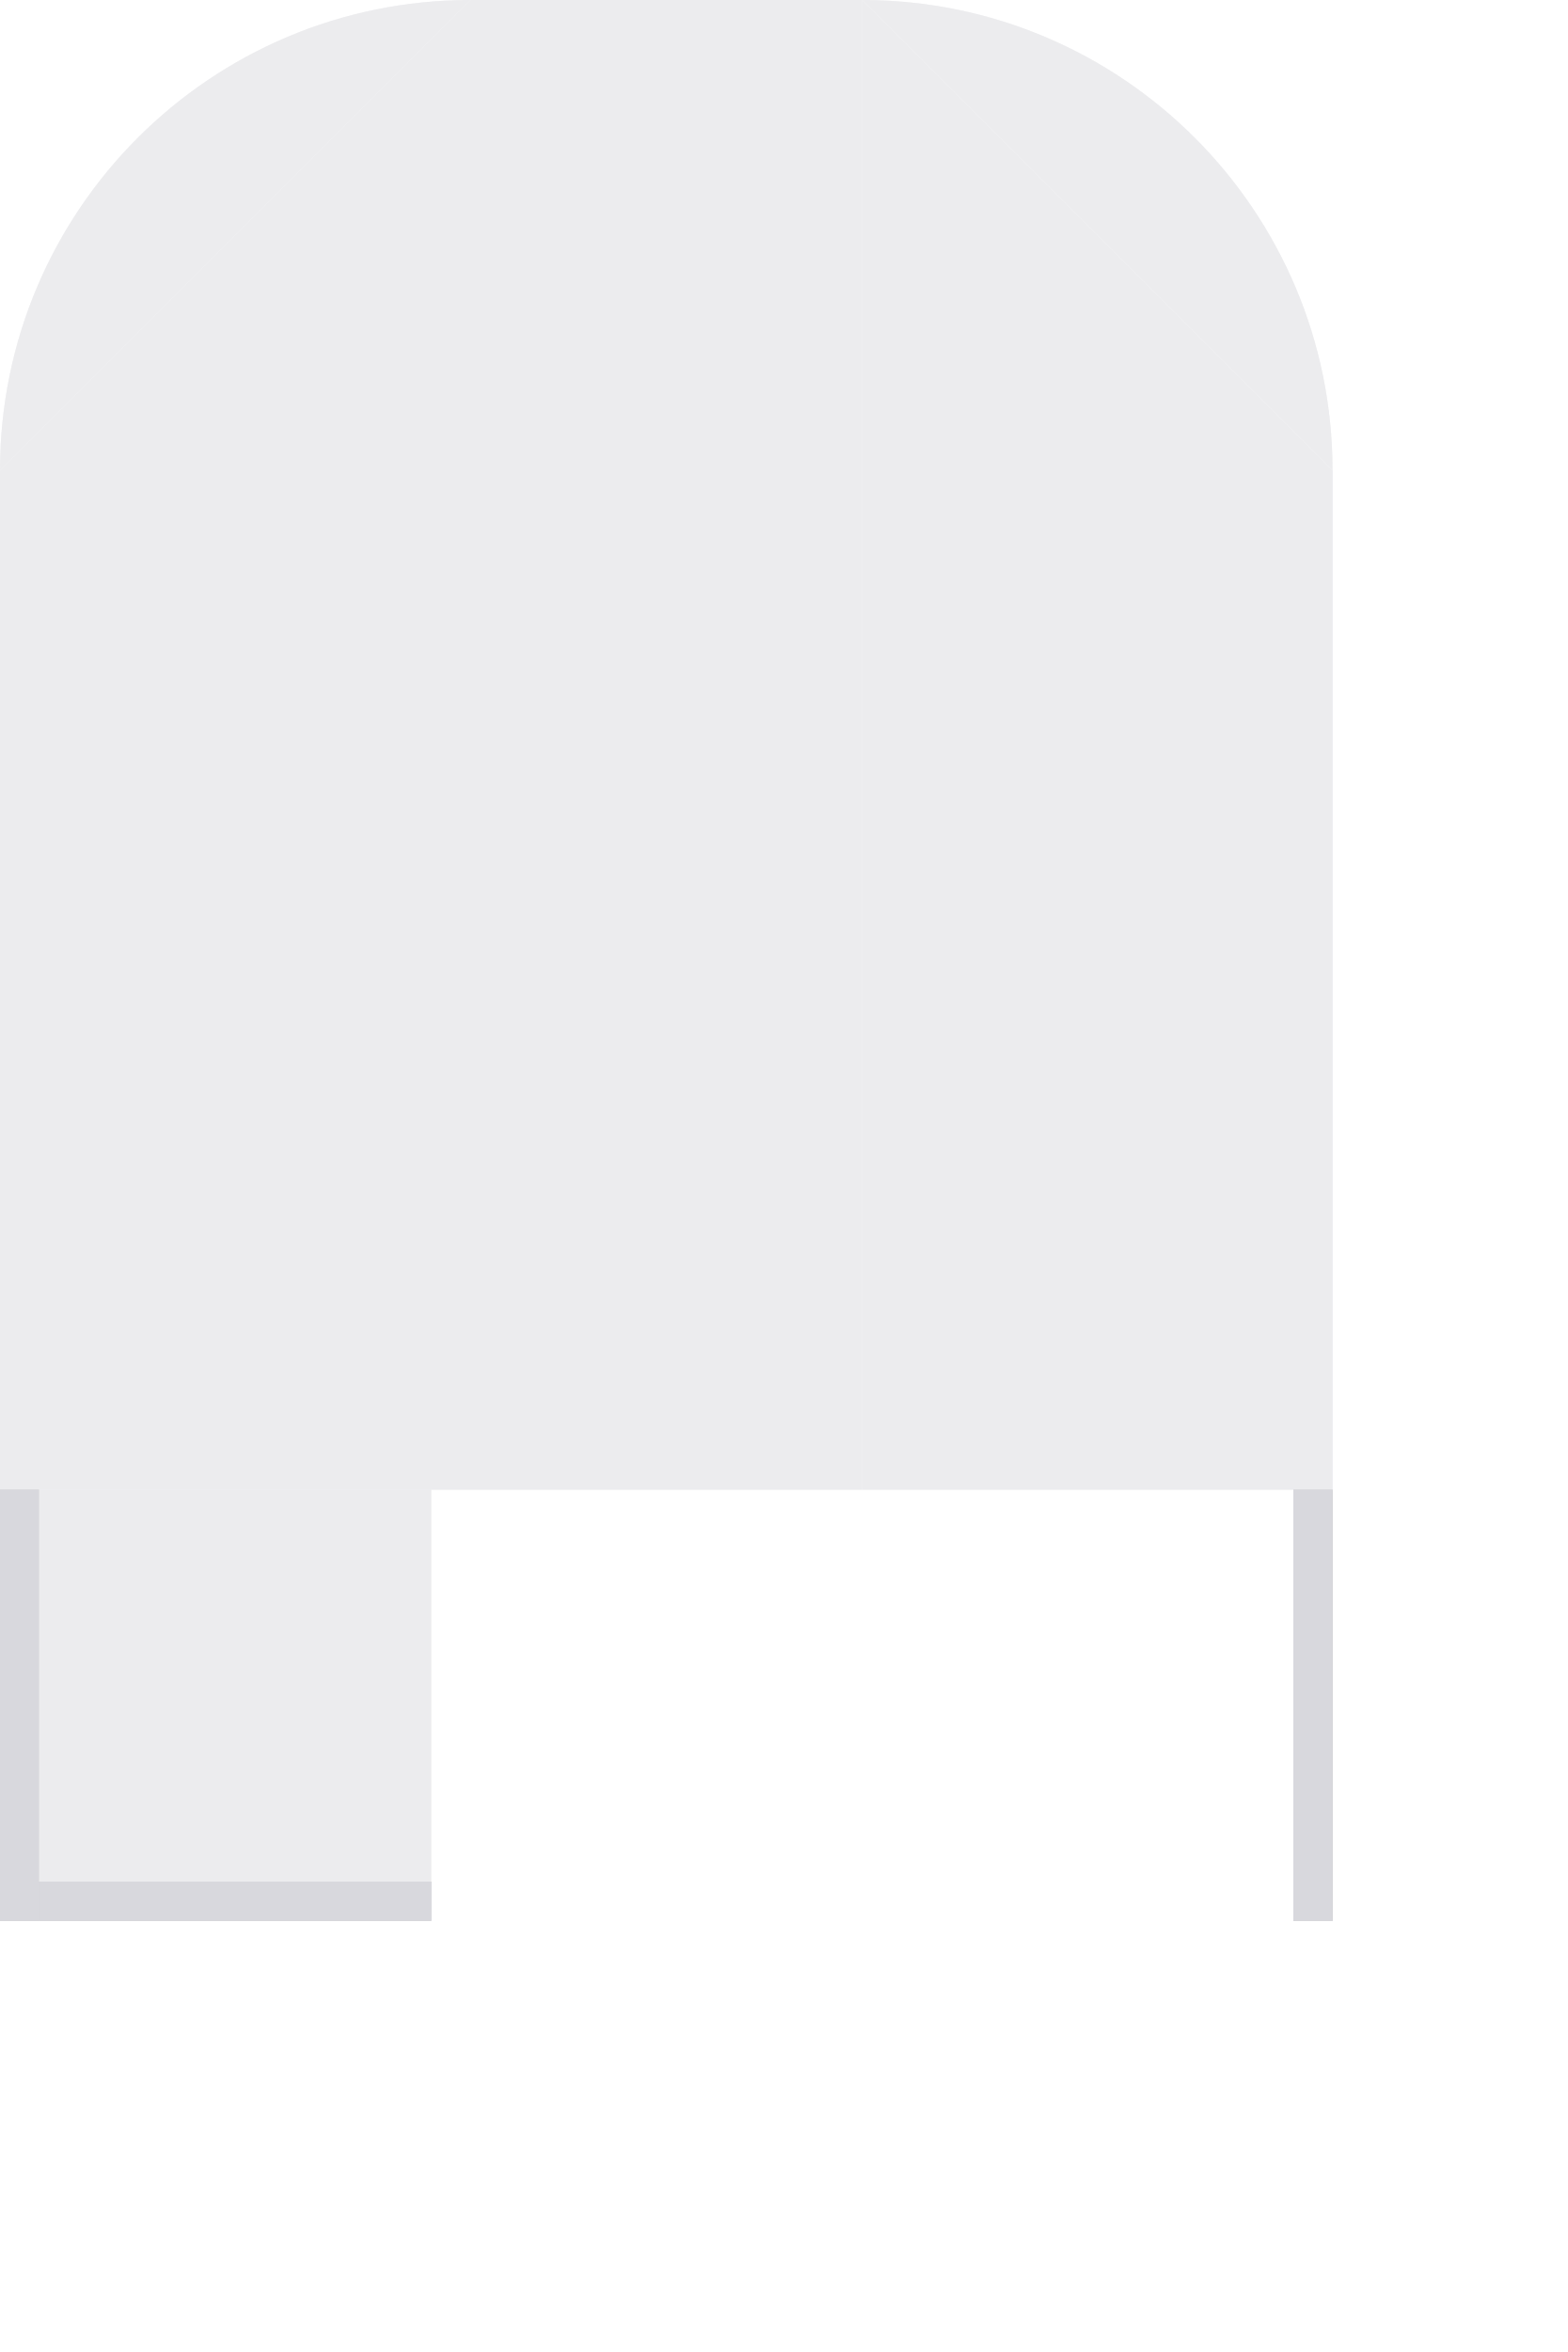
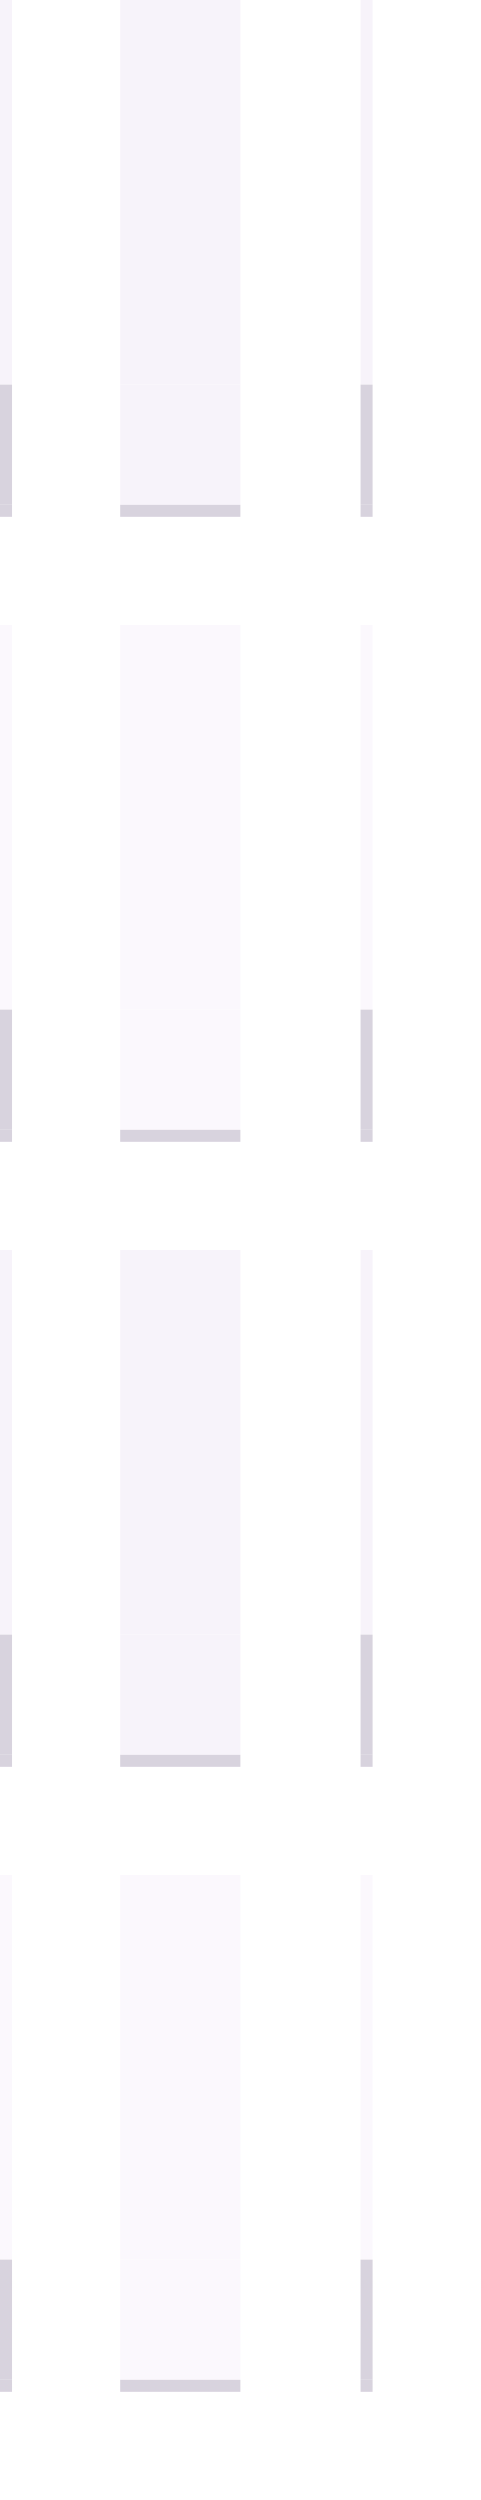
- <svg xmlns="http://www.w3.org/2000/svg" width="40" height="60" viewBox="0 0 40 60">
-   <path id="decoration-topleft" d="M0 38 V12 A12 12 0 0 1 12 0 H12 V38 Z" fill="#F5F5F7" />
-   <rect id="decoration-top" x="12" y="0" width="10" height="38" fill="#F5F5F7" />
-   <path id="decoration-topright" d="M22 0 A12 12 0 0 1 34 12 V38 H22 Z" fill="#F5F5F7" />
-   <rect id="decoration-left" x="0" y="38" width="1" height="10" fill="#D1D1D6" />
-   <rect id="decoration-center" x="1" y="38" width="10" height="10" fill="#F5F5F7" />
-   <rect id="decoration-right" x="33" y="38" width="1" height="10" fill="#D1D1D6" />
-   <rect id="decoration-bottomleft" x="0" y="48" width="1" height="1" fill="#D1D1D6" />
-   <rect id="decoration-bottom" x="1" y="48" width="10" height="1" fill="#D1D1D6" />
-   <rect id="decoration-bottomright" x="33" y="48" width="1" height="1" fill="#D1D1D6" />
-   <path id="decoration-inactive-topleft" d="M0 38 V12 A12 12 0 0 1 12 0 H12 V38 Z" fill="#ECECEE" />
-   <rect id="decoration-inactive-top" x="12" y="0" width="10" height="38" fill="#ECECEE" />
-   <path id="decoration-inactive-topright" d="M22 0 A12 12 0 0 1 34 12 V38 H22 Z" fill="#ECECEE" />
-   <rect id="decoration-inactive-left" x="0" y="38" width="1" height="10" fill="#D8D8DD" />
-   <rect id="decoration-inactive-center" x="1" y="38" width="10" height="10" fill="#ECECEE" />
-   <rect id="decoration-inactive-right" x="33" y="38" width="1" height="10" fill="#D8D8DD" />
-   <rect id="decoration-inactive-bottomleft" x="0" y="48" width="1" height="1" fill="#D8D8DD" />
-   <rect id="decoration-inactive-bottom" x="1" y="48" width="10" height="1" fill="#D8D8DD" />
-   <rect id="decoration-inactive-bottomright" x="33" y="48" width="1" height="1" fill="#D8D8DD" />
-   <path id="decoration-maximized-topleft" d="M0 38 V12 A0 0 0 0 1 12 0 H12 V38 Z" fill="#F5F5F7" />
-   <rect id="decoration-maximized-top" x="12" y="0" width="10" height="38" fill="#F5F5F7" />
-   <path id="decoration-maximized-topright" d="M22 0 A0 0 0 0 1 34 12 V38 H22 Z" fill="#F5F5F7" />
-   <rect id="decoration-maximized-left" x="0" y="38" width="1" height="10" fill="#D1D1D6" />
-   <rect id="decoration-maximized-center" x="1" y="38" width="10" height="10" fill="#F5F5F7" />
-   <rect id="decoration-maximized-right" x="33" y="38" width="1" height="10" fill="#D1D1D6" />
-   <rect id="decoration-maximized-bottomleft" x="0" y="48" width="1" height="1" fill="#D1D1D6" />
-   <rect id="decoration-maximized-bottom" x="1" y="48" width="10" height="1" fill="#D1D1D6" />
-   <rect id="decoration-maximized-bottomright" x="33" y="48" width="1" height="1" fill="#D1D1D6" />
-   <path id="decoration-maximized-inactive-topleft" d="M0 38 V12 A0 0 0 0 1 12 0 H12 V38 Z" fill="#ECECEE" />
-   <rect id="decoration-maximized-inactive-top" x="12" y="0" width="10" height="38" fill="#ECECEE" />
-   <path id="decoration-maximized-inactive-topright" d="M22 0 A0 0 0 0 1 34 12 V38 H22 Z" fill="#ECECEE" />
-   <rect id="decoration-maximized-inactive-left" x="0" y="38" width="1" height="10" fill="#D8D8DD" />
-   <rect id="decoration-maximized-inactive-center" x="1" y="38" width="10" height="10" fill="#ECECEE" />
-   <rect id="decoration-maximized-inactive-right" x="33" y="38" width="1" height="10" fill="#D8D8DD" />
-   <rect id="decoration-maximized-inactive-bottomleft" x="0" y="48" width="1" height="1" fill="#D8D8DD" />
-   <rect id="decoration-maximized-inactive-bottom" x="1" y="48" width="10" height="1" fill="#D8D8DD" />
-   <rect id="decoration-maximized-inactive-bottomright" x="33" y="48" width="1" height="1" fill="#D8D8DD" />
+ <svg xmlns="http://www.w3.org/2000/svg" width="40" height="208" viewBox="0 0 40 208">
+   <rect id="decoration-topleft" x="0" y="0" width="1" height="32" fill="#F7F3FA" />
+   <rect id="decoration-top" x="10" y="0" width="10" height="32" fill="#F7F3FA" />
+   <rect id="decoration-topright" x="30" y="0" width="1" height="32" fill="#F7F3FA" />
+   <rect id="decoration-left" x="0" y="32" width="1" height="10" fill="#D8D3DE" />
+   <rect id="decoration-center" x="10" y="32" width="10" height="10" fill="#F7F3FA" />
+   <rect id="decoration-right" x="30" y="32" width="1" height="10" fill="#D8D3DE" />
+   <rect id="decoration-bottomleft" x="0" y="42" width="1" height="1" fill="#D8D3DE" />
+   <rect id="decoration-bottom" x="10" y="42" width="10" height="1" fill="#D8D3DE" />
+   <rect id="decoration-bottomright" x="30" y="42" width="1" height="1" fill="#D8D3DE" />
+   <rect id="decoration-inactive-topleft" x="0" y="52" width="1" height="32" fill="#FBF8FD" />
+   <rect id="decoration-inactive-top" x="10" y="52" width="10" height="32" fill="#FBF8FD" />
+   <rect id="decoration-inactive-topright" x="30" y="52" width="1" height="32" fill="#FBF8FD" />
+   <rect id="decoration-inactive-left" x="0" y="84" width="1" height="10" fill="#D8D3DE" />
+   <rect id="decoration-inactive-center" x="10" y="84" width="10" height="10" fill="#FBF8FD" />
+   <rect id="decoration-inactive-right" x="30" y="84" width="1" height="10" fill="#D8D3DE" />
+   <rect id="decoration-inactive-bottomleft" x="0" y="94" width="1" height="1" fill="#D8D3DE" />
+   <rect id="decoration-inactive-bottom" x="10" y="94" width="10" height="1" fill="#D8D3DE" />
+   <rect id="decoration-inactive-bottomright" x="30" y="94" width="1" height="1" fill="#D8D3DE" />
+   <rect id="decoration-maximized-topleft" x="0" y="104" width="1" height="32" fill="#F7F3FA" />
+   <rect id="decoration-maximized-top" x="10" y="104" width="10" height="32" fill="#F7F3FA" />
+   <rect id="decoration-maximized-topright" x="30" y="104" width="1" height="32" fill="#F7F3FA" />
+   <rect id="decoration-maximized-left" x="0" y="136" width="1" height="10" fill="#D8D3DE" />
+   <rect id="decoration-maximized-center" x="10" y="136" width="10" height="10" fill="#F7F3FA" />
+   <rect id="decoration-maximized-right" x="30" y="136" width="1" height="10" fill="#D8D3DE" />
+   <rect id="decoration-maximized-bottomleft" x="0" y="146" width="1" height="1" fill="#D8D3DE" />
+   <rect id="decoration-maximized-bottom" x="10" y="146" width="10" height="1" fill="#D8D3DE" />
+   <rect id="decoration-maximized-bottomright" x="30" y="146" width="1" height="1" fill="#D8D3DE" />
+   <rect id="decoration-maximized-inactive-topleft" x="0" y="156" width="1" height="32" fill="#FBF8FD" />
+   <rect id="decoration-maximized-inactive-top" x="10" y="156" width="10" height="32" fill="#FBF8FD" />
+   <rect id="decoration-maximized-inactive-topright" x="30" y="156" width="1" height="32" fill="#FBF8FD" />
+   <rect id="decoration-maximized-inactive-left" x="0" y="188" width="1" height="10" fill="#D8D3DE" />
+   <rect id="decoration-maximized-inactive-center" x="10" y="188" width="10" height="10" fill="#FBF8FD" />
+   <rect id="decoration-maximized-inactive-right" x="30" y="188" width="1" height="10" fill="#D8D3DE" />
+   <rect id="decoration-maximized-inactive-bottomleft" x="0" y="198" width="1" height="1" fill="#D8D3DE" />
+   <rect id="decoration-maximized-inactive-bottom" x="10" y="198" width="10" height="1" fill="#D8D3DE" />
+   <rect id="decoration-maximized-inactive-bottomright" x="30" y="198" width="1" height="1" fill="#D8D3DE" />
</svg>
